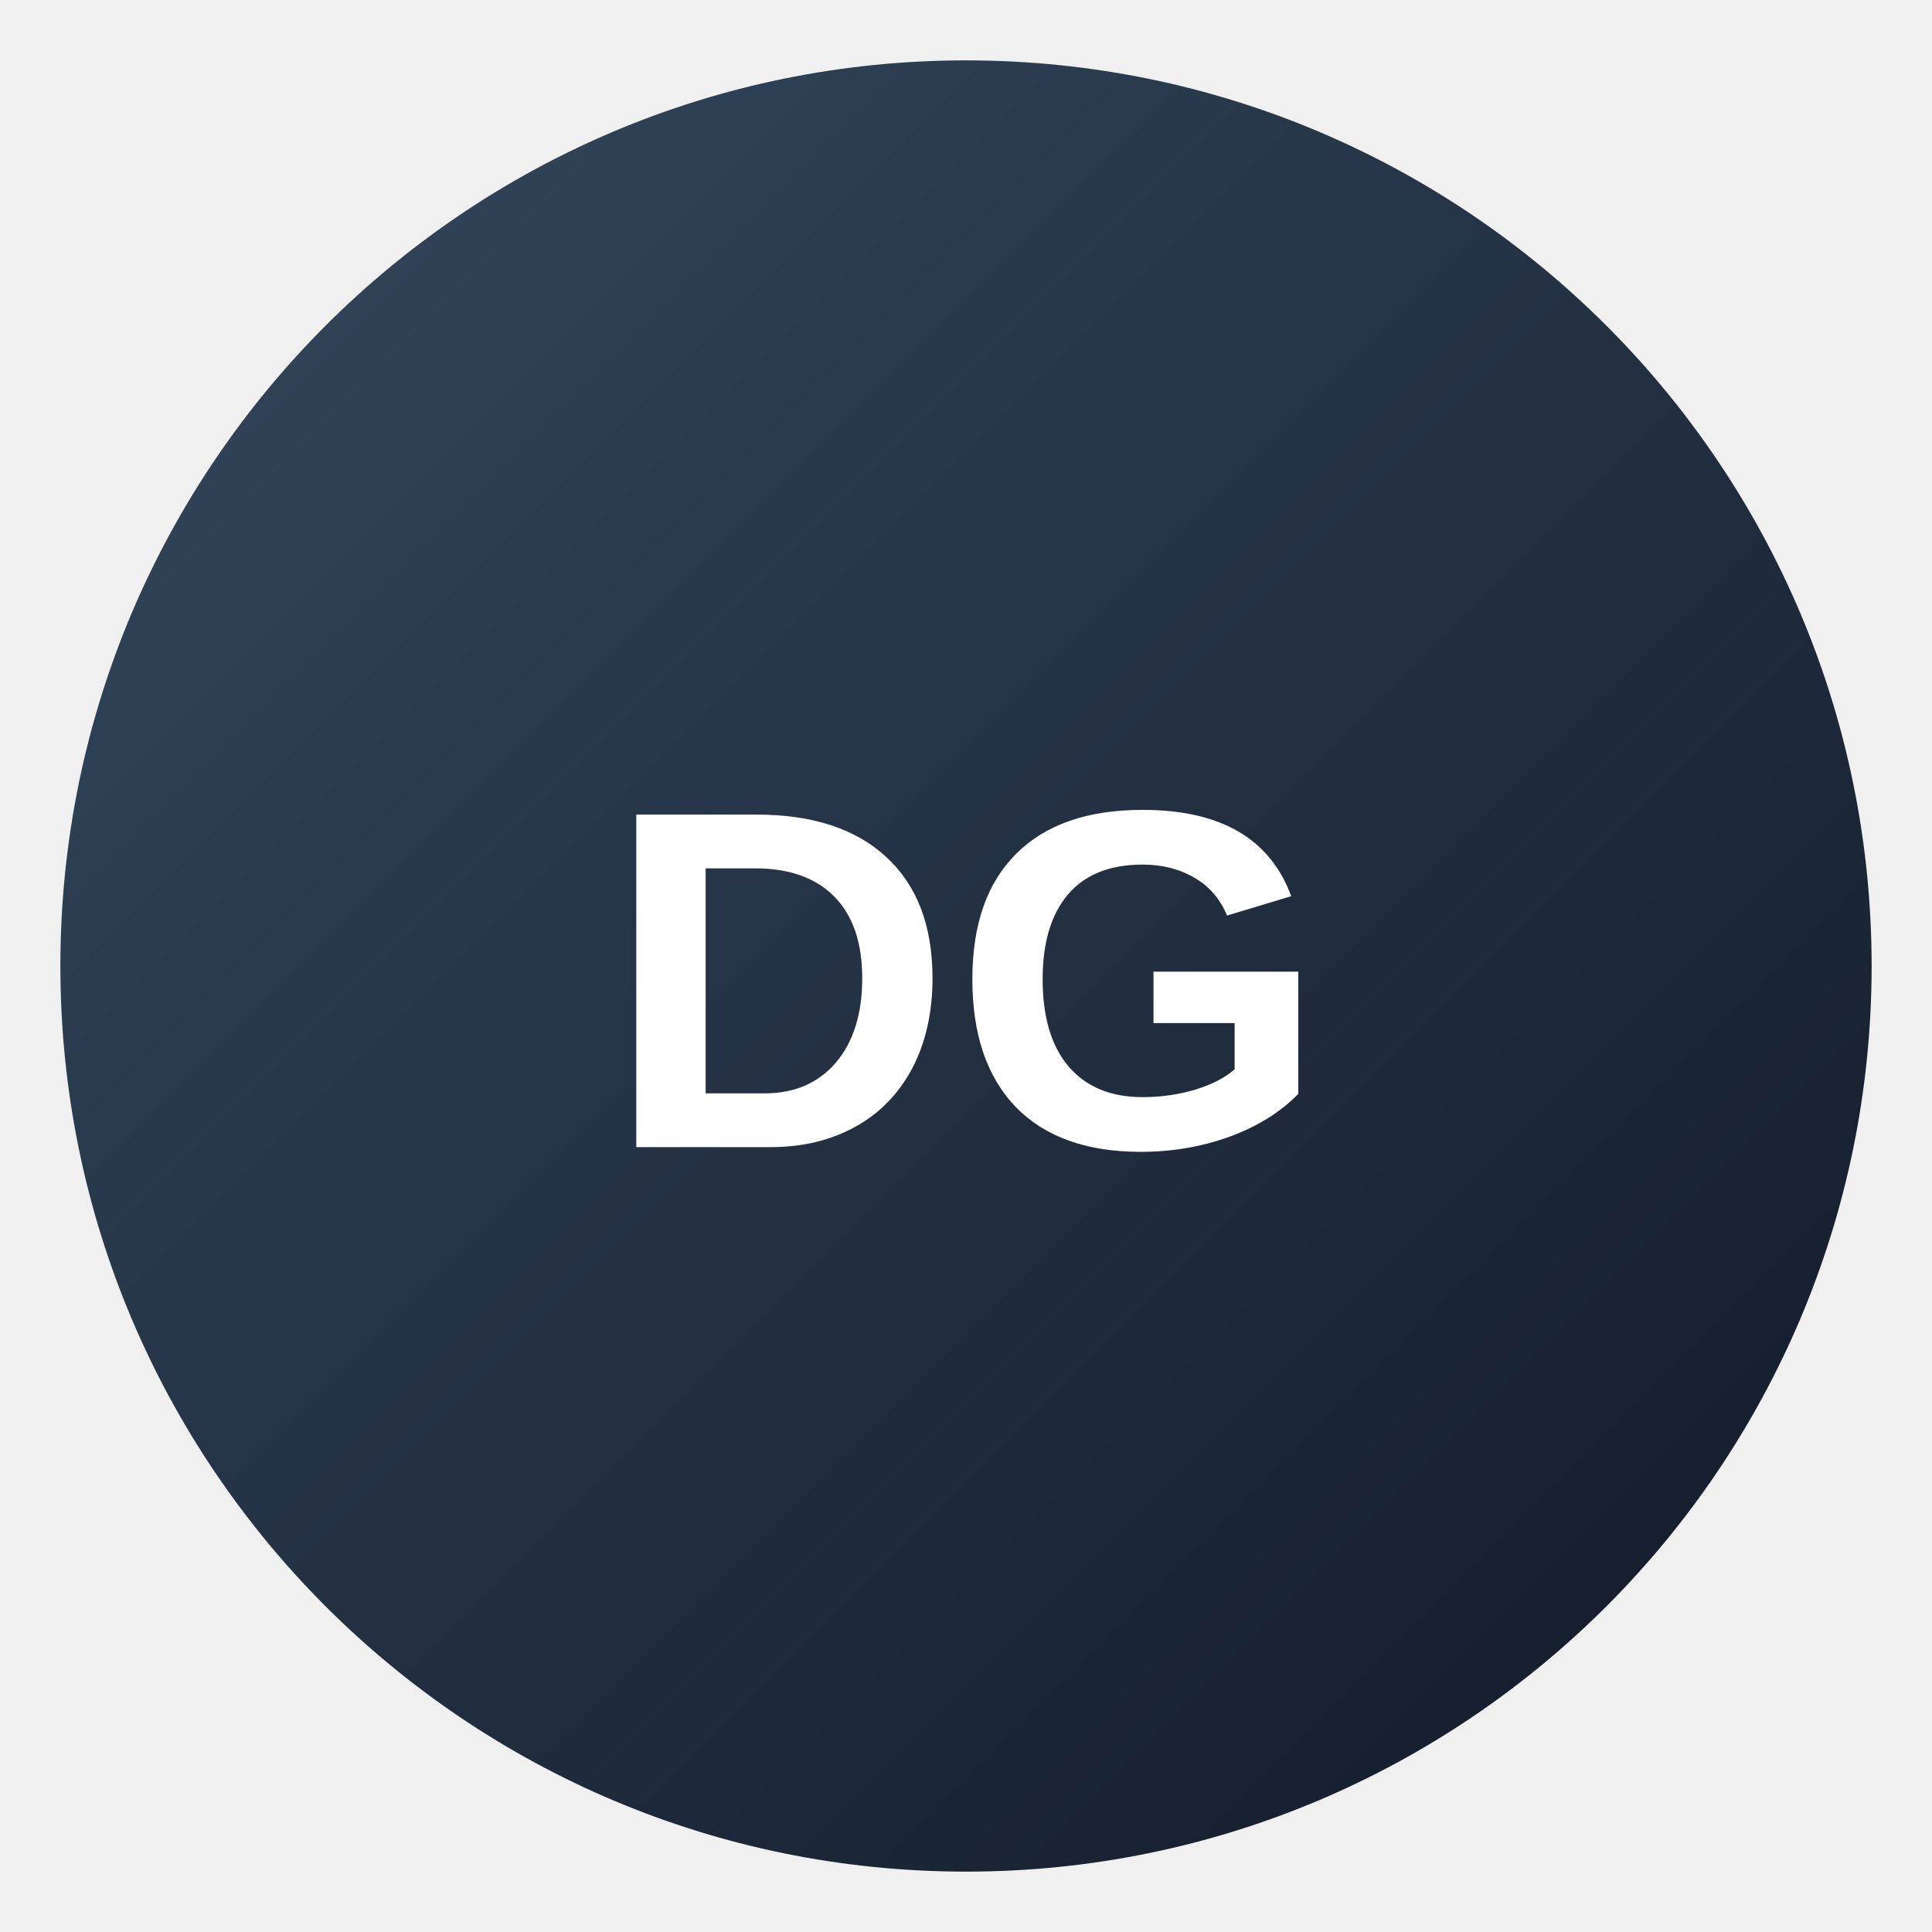
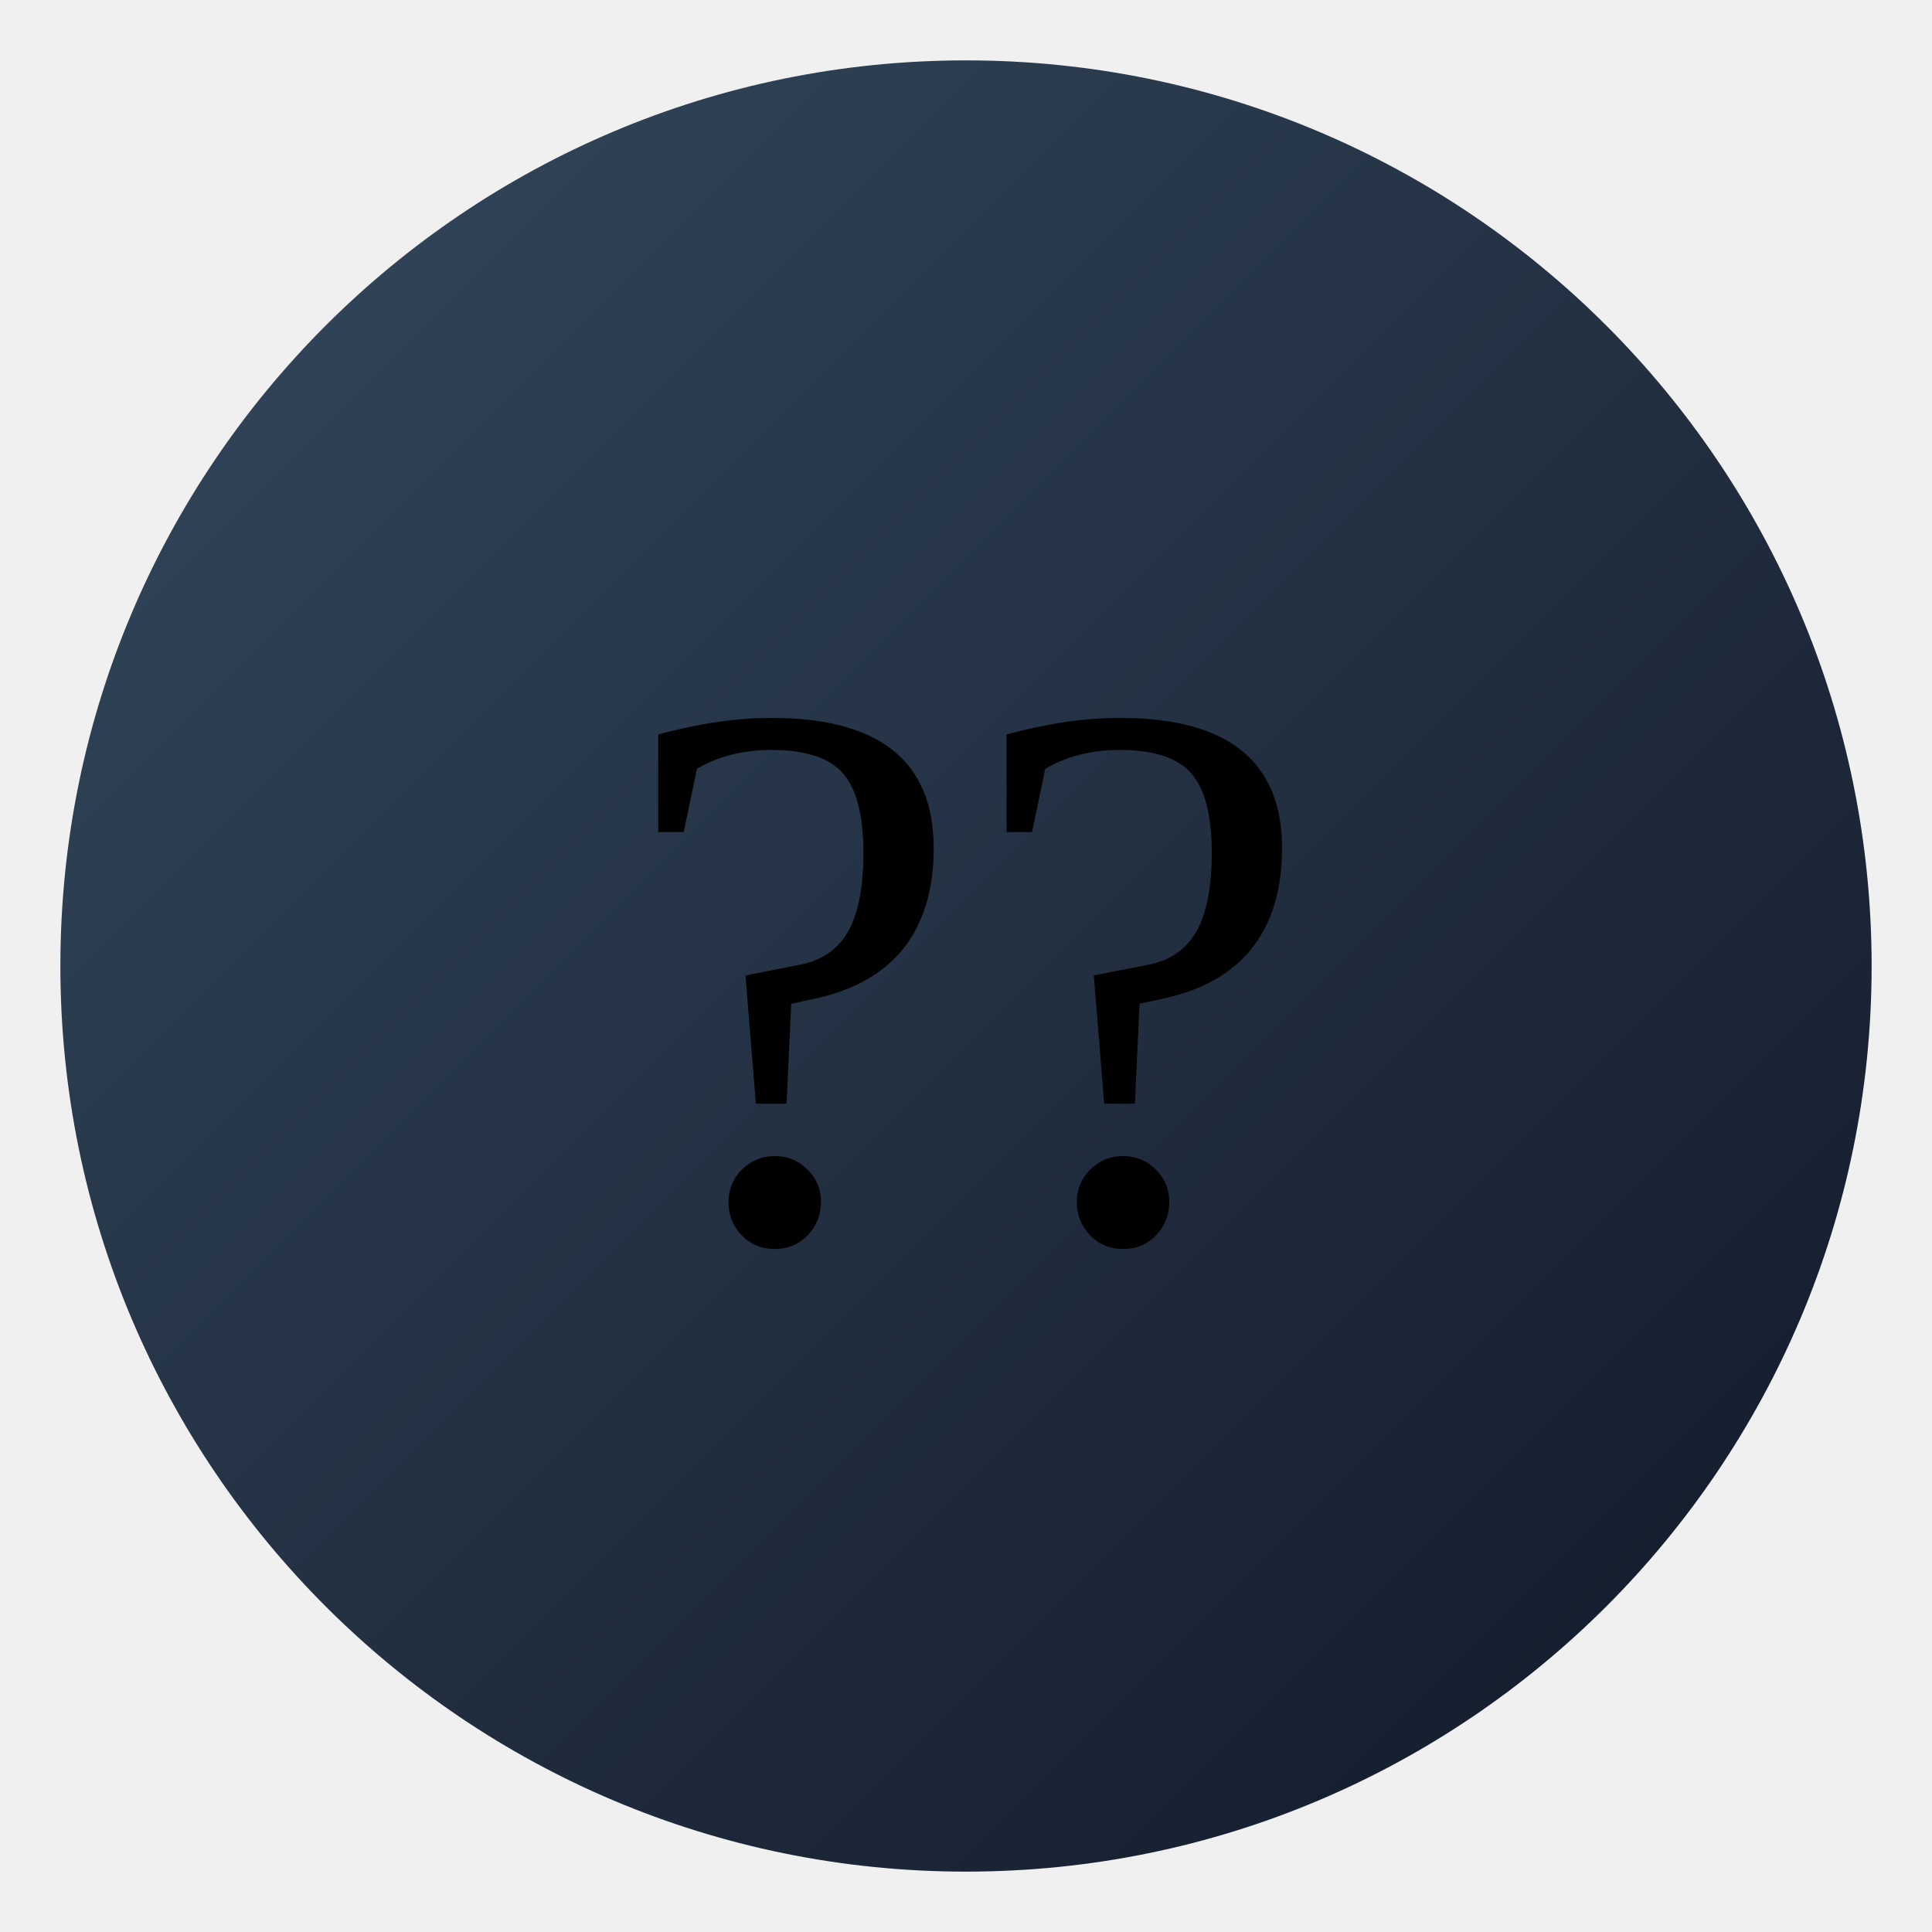
<svg xmlns="http://www.w3.org/2000/svg" viewBox="0 0 64 64" role="img" aria-label="digital">
  <defs>
    <linearGradient id="g" x1="0" y1="0" x2="1" y2="1">
      <stop offset="0%" stop-color="#34495e" />
      <stop offset="100%" stop-color="#111827" />
    </linearGradient>
  </defs>
  <circle cx="32" cy="32" r="30" fill="url(#g)" />
-   <text x="32" y="38" text-anchor="middle" font-family="Arial, sans-serif" font-size="16" font-weight="700" fill="#fff">DG</text>
+   <text x="32" y="41" text-anchor="middle" font-size="26">??</text>
</svg>
